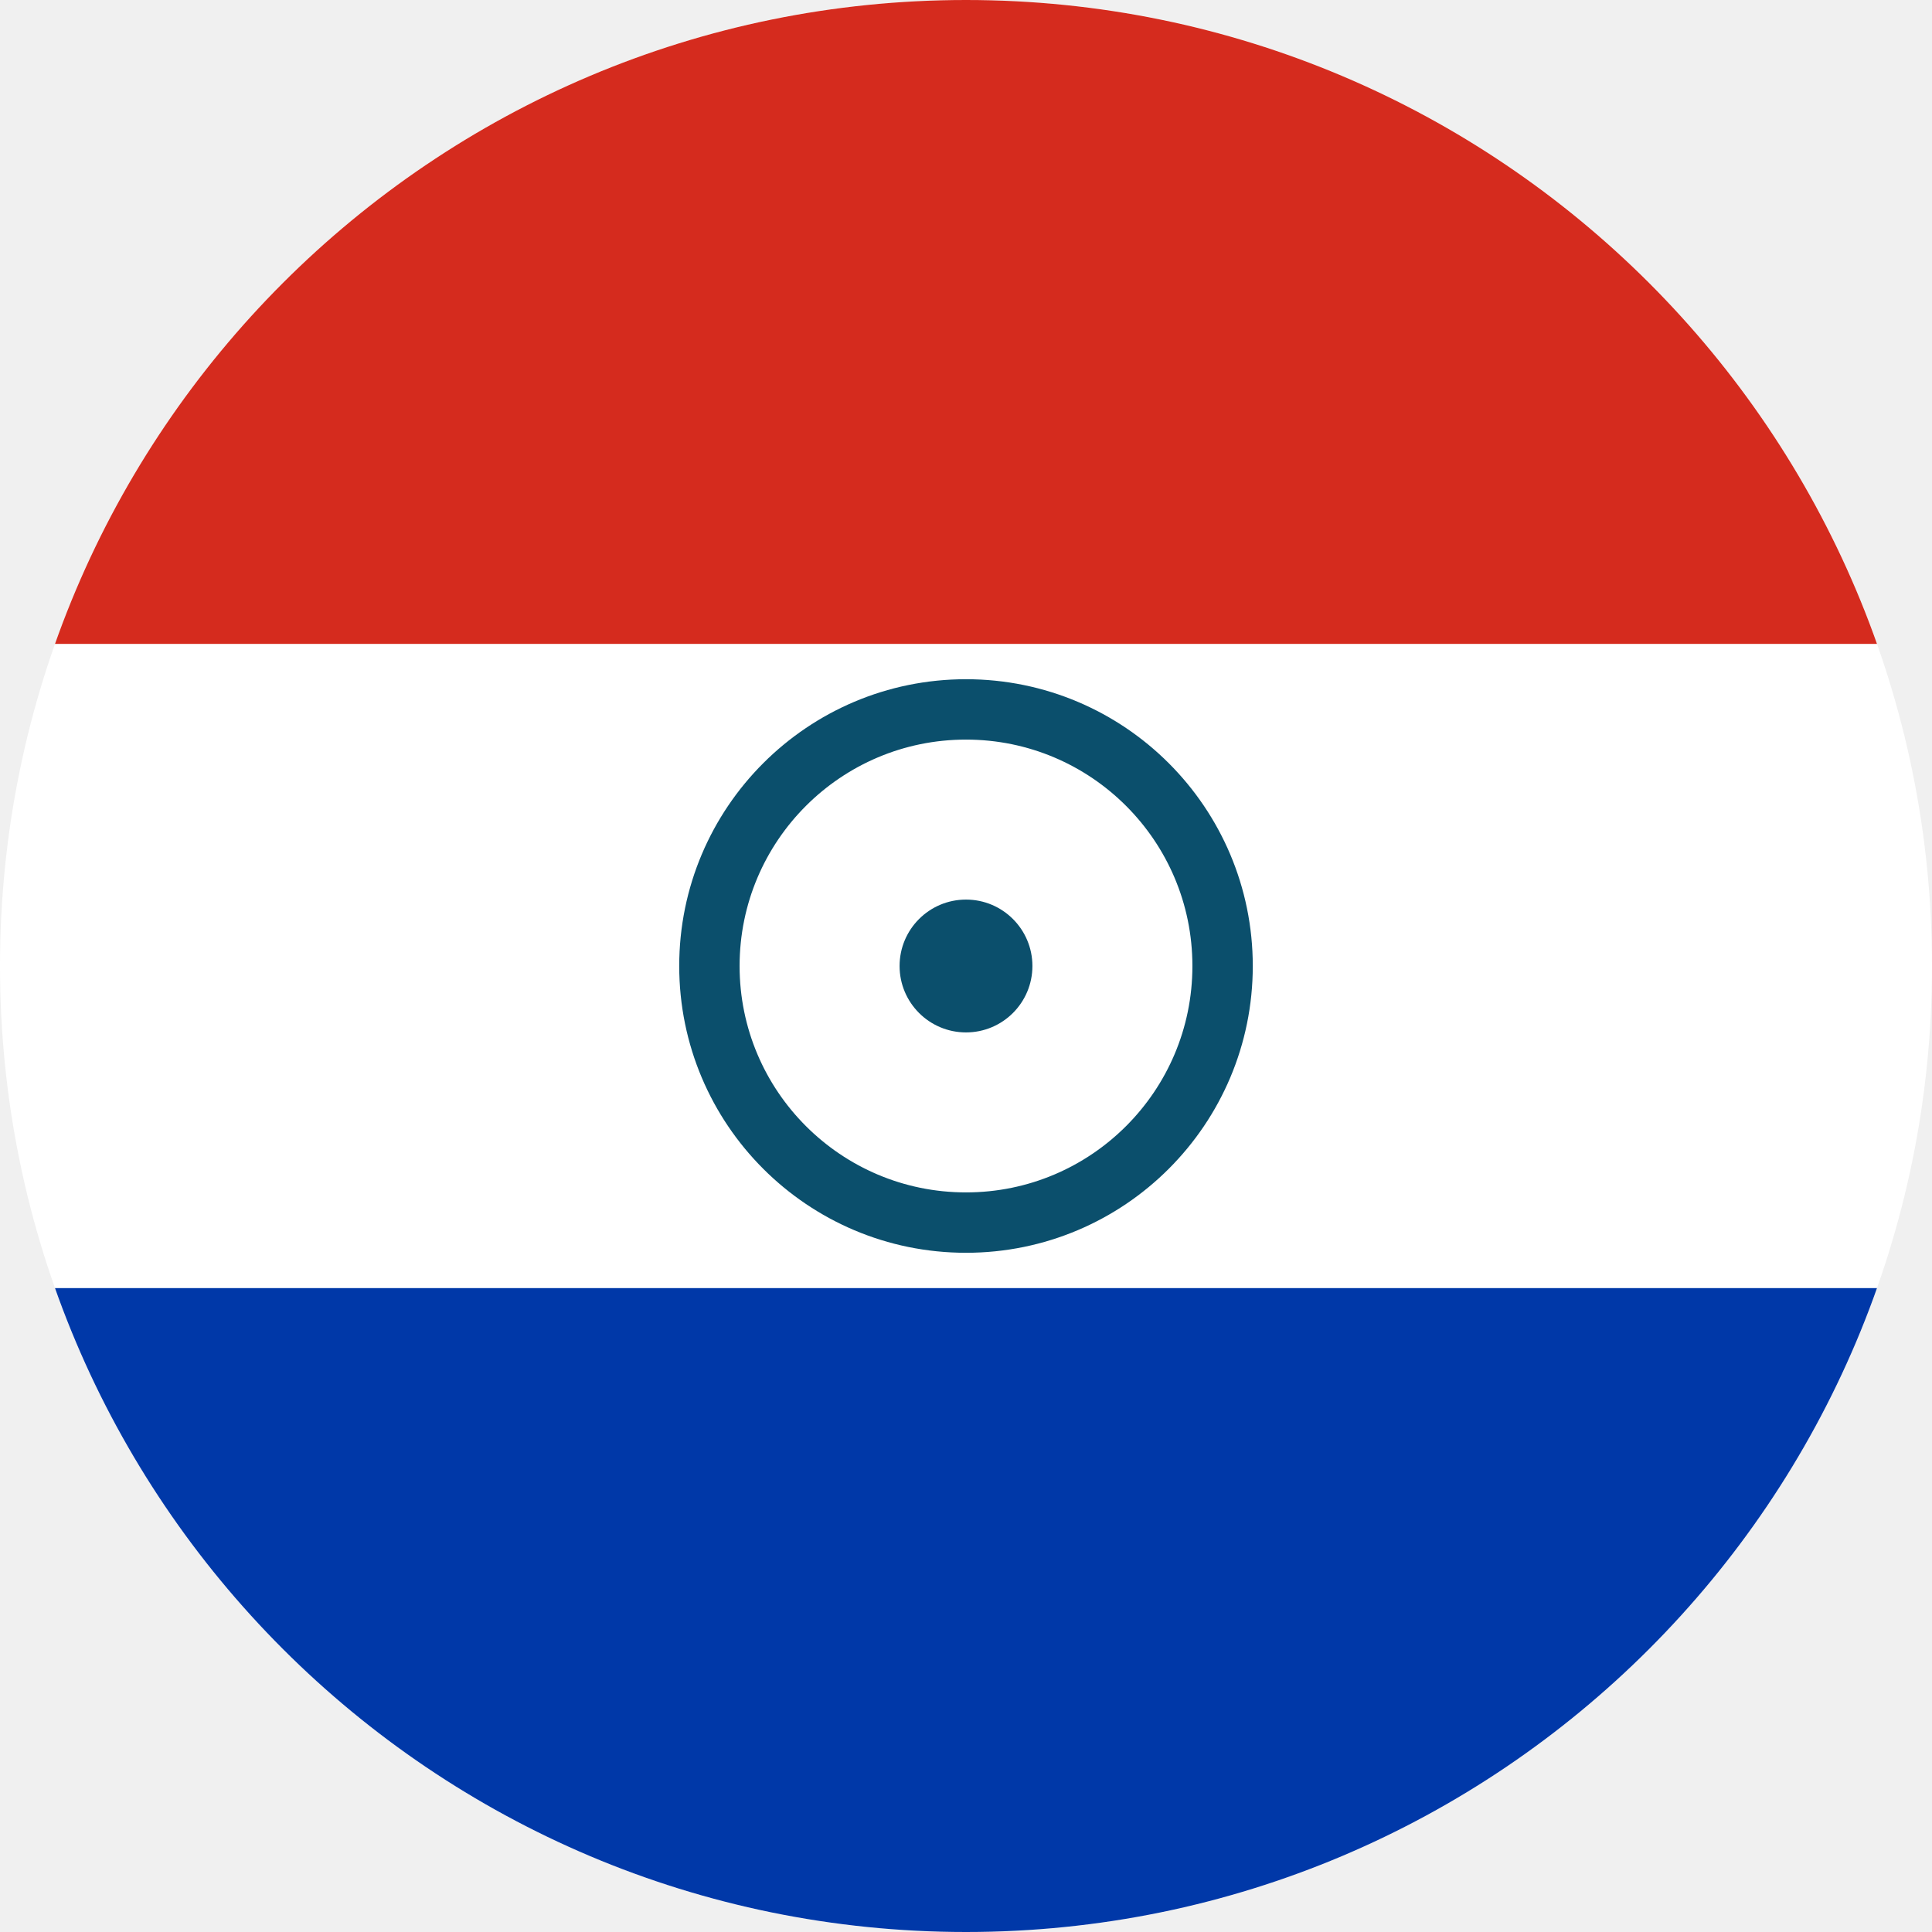
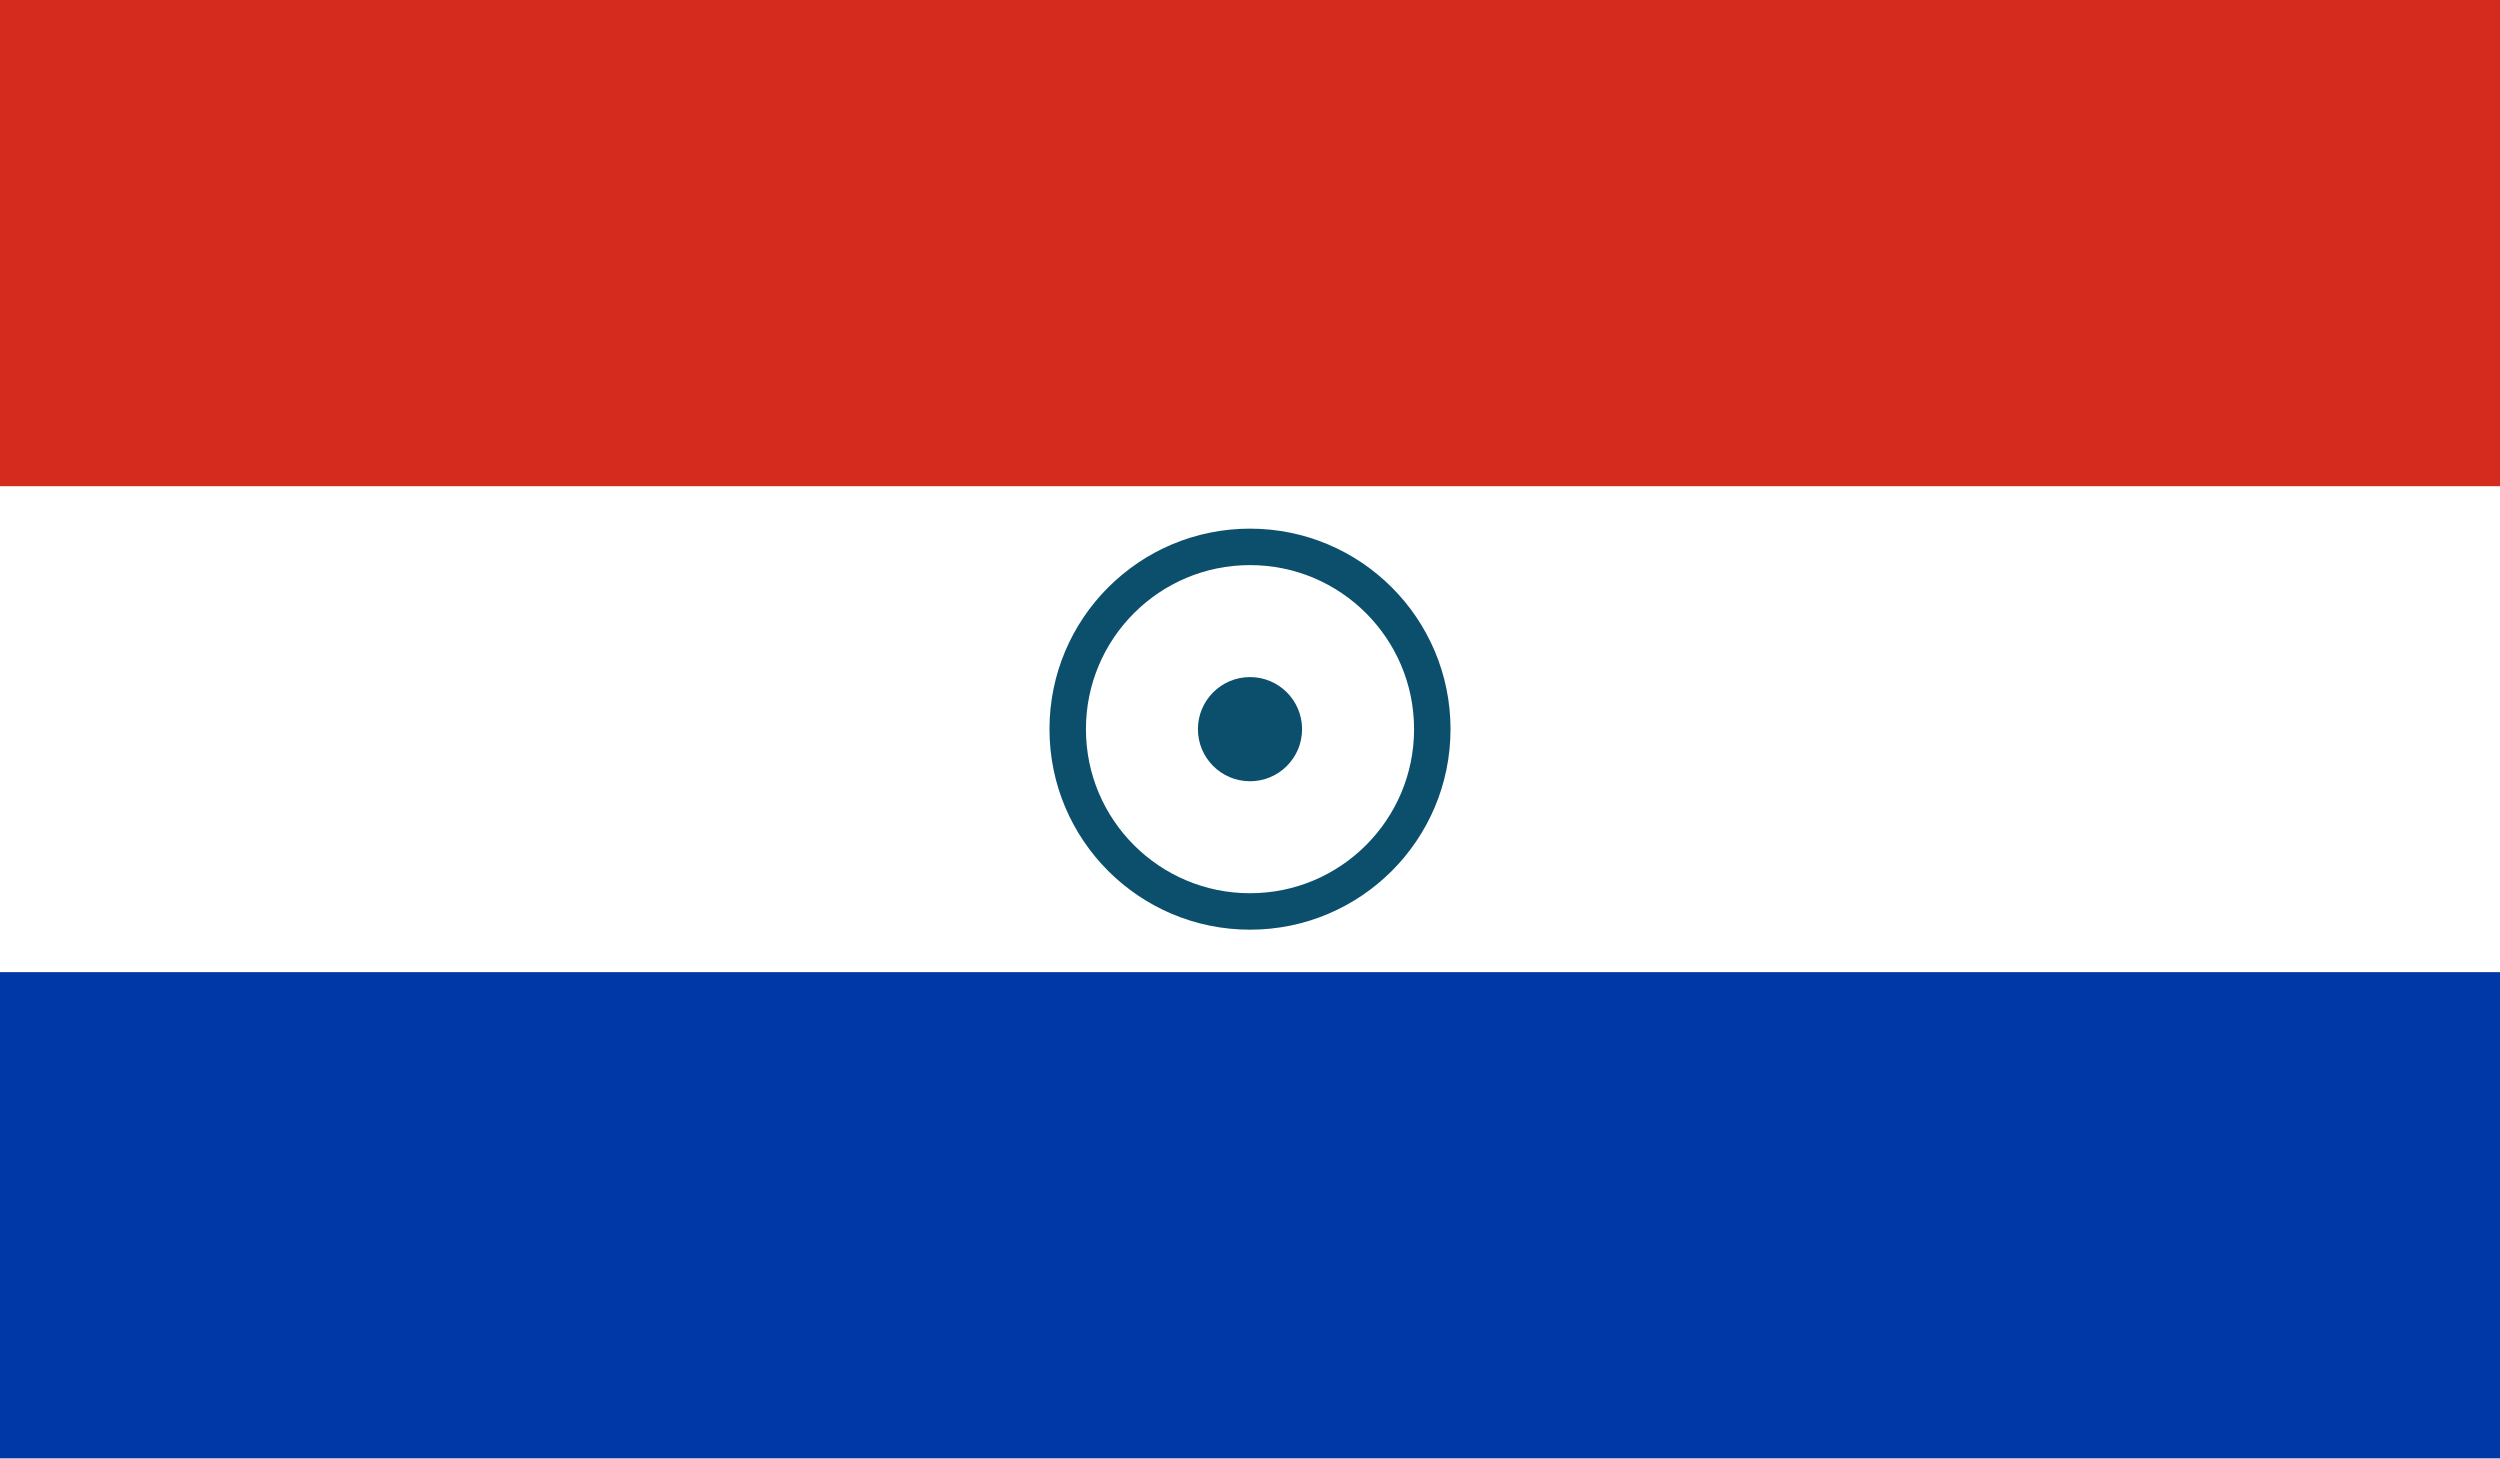
- <svg xmlns="http://www.w3.org/2000/svg" viewBox="0 0 64 64" role="img" aria-label="Paraguai">
-   <defs>
-     <clipPath id="c">
-       <circle cx="32" cy="32" r="32" />
-     </clipPath>
-   </defs>
-   <g clip-path="url(#c)">
-     <rect width="64" height="64" fill="#ffffff" />
-     <rect width="64" height="21.33" y="0" fill="#D52B1E" />
-     <rect width="64" height="21.33" y="42.67" fill="#0038A8" />
-     <circle cx="32" cy="32" r="8.5" fill="#ffffff" stroke="#0B4F6C" stroke-width="2" />
-     <circle cx="32" cy="32" r="2.2" fill="#0B4F6C" />
-   </g>
+ <svg xmlns="http://www.w3.org/2000/svg" viewBox="0 0 96 56" role="img" aria-label="Paraguai">
+   <rect width="96" height="56" fill="#ffffff" />
+   <rect width="96" height="18.67" y="0" fill="#D52B1E" />
+   <rect width="96" height="18.67" y="37.33" fill="#0038A8" />
+   <circle cx="48" cy="28" r="7" fill="#ffffff" stroke="#0B4F6C" stroke-width="1.4" />
+   <circle cx="48" cy="28" r="2" fill="#0B4F6C" />
</svg>
